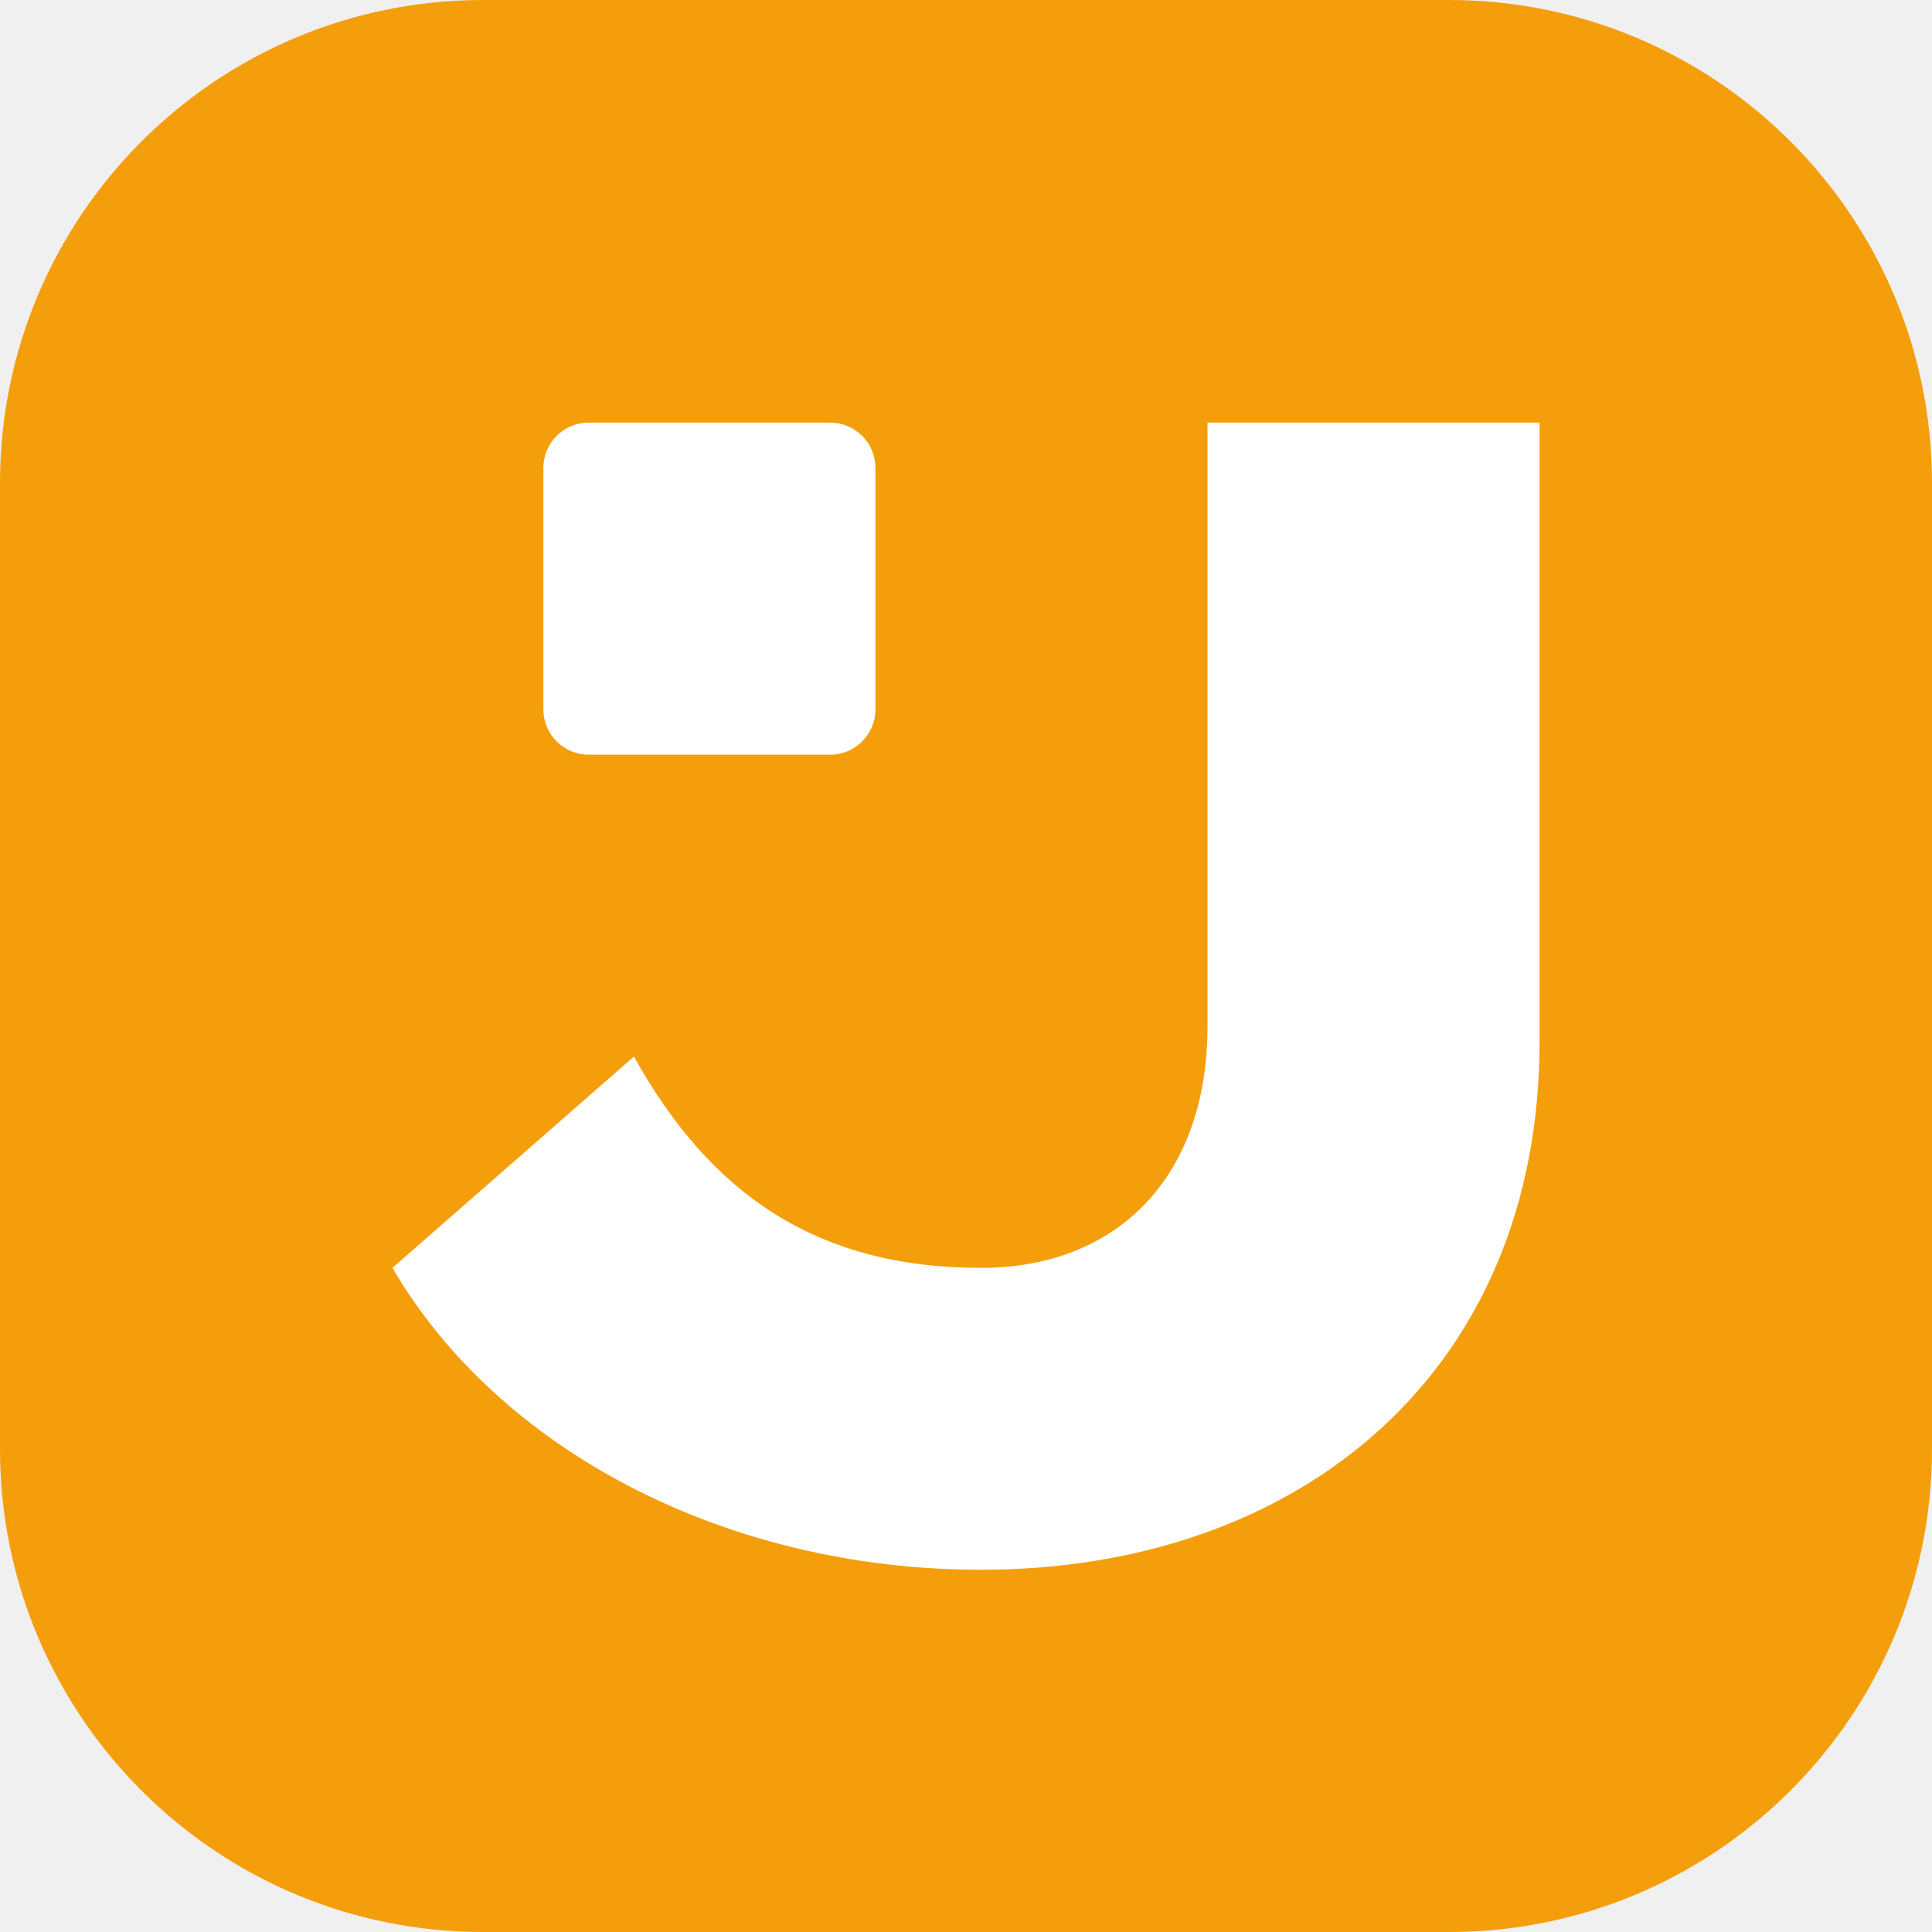
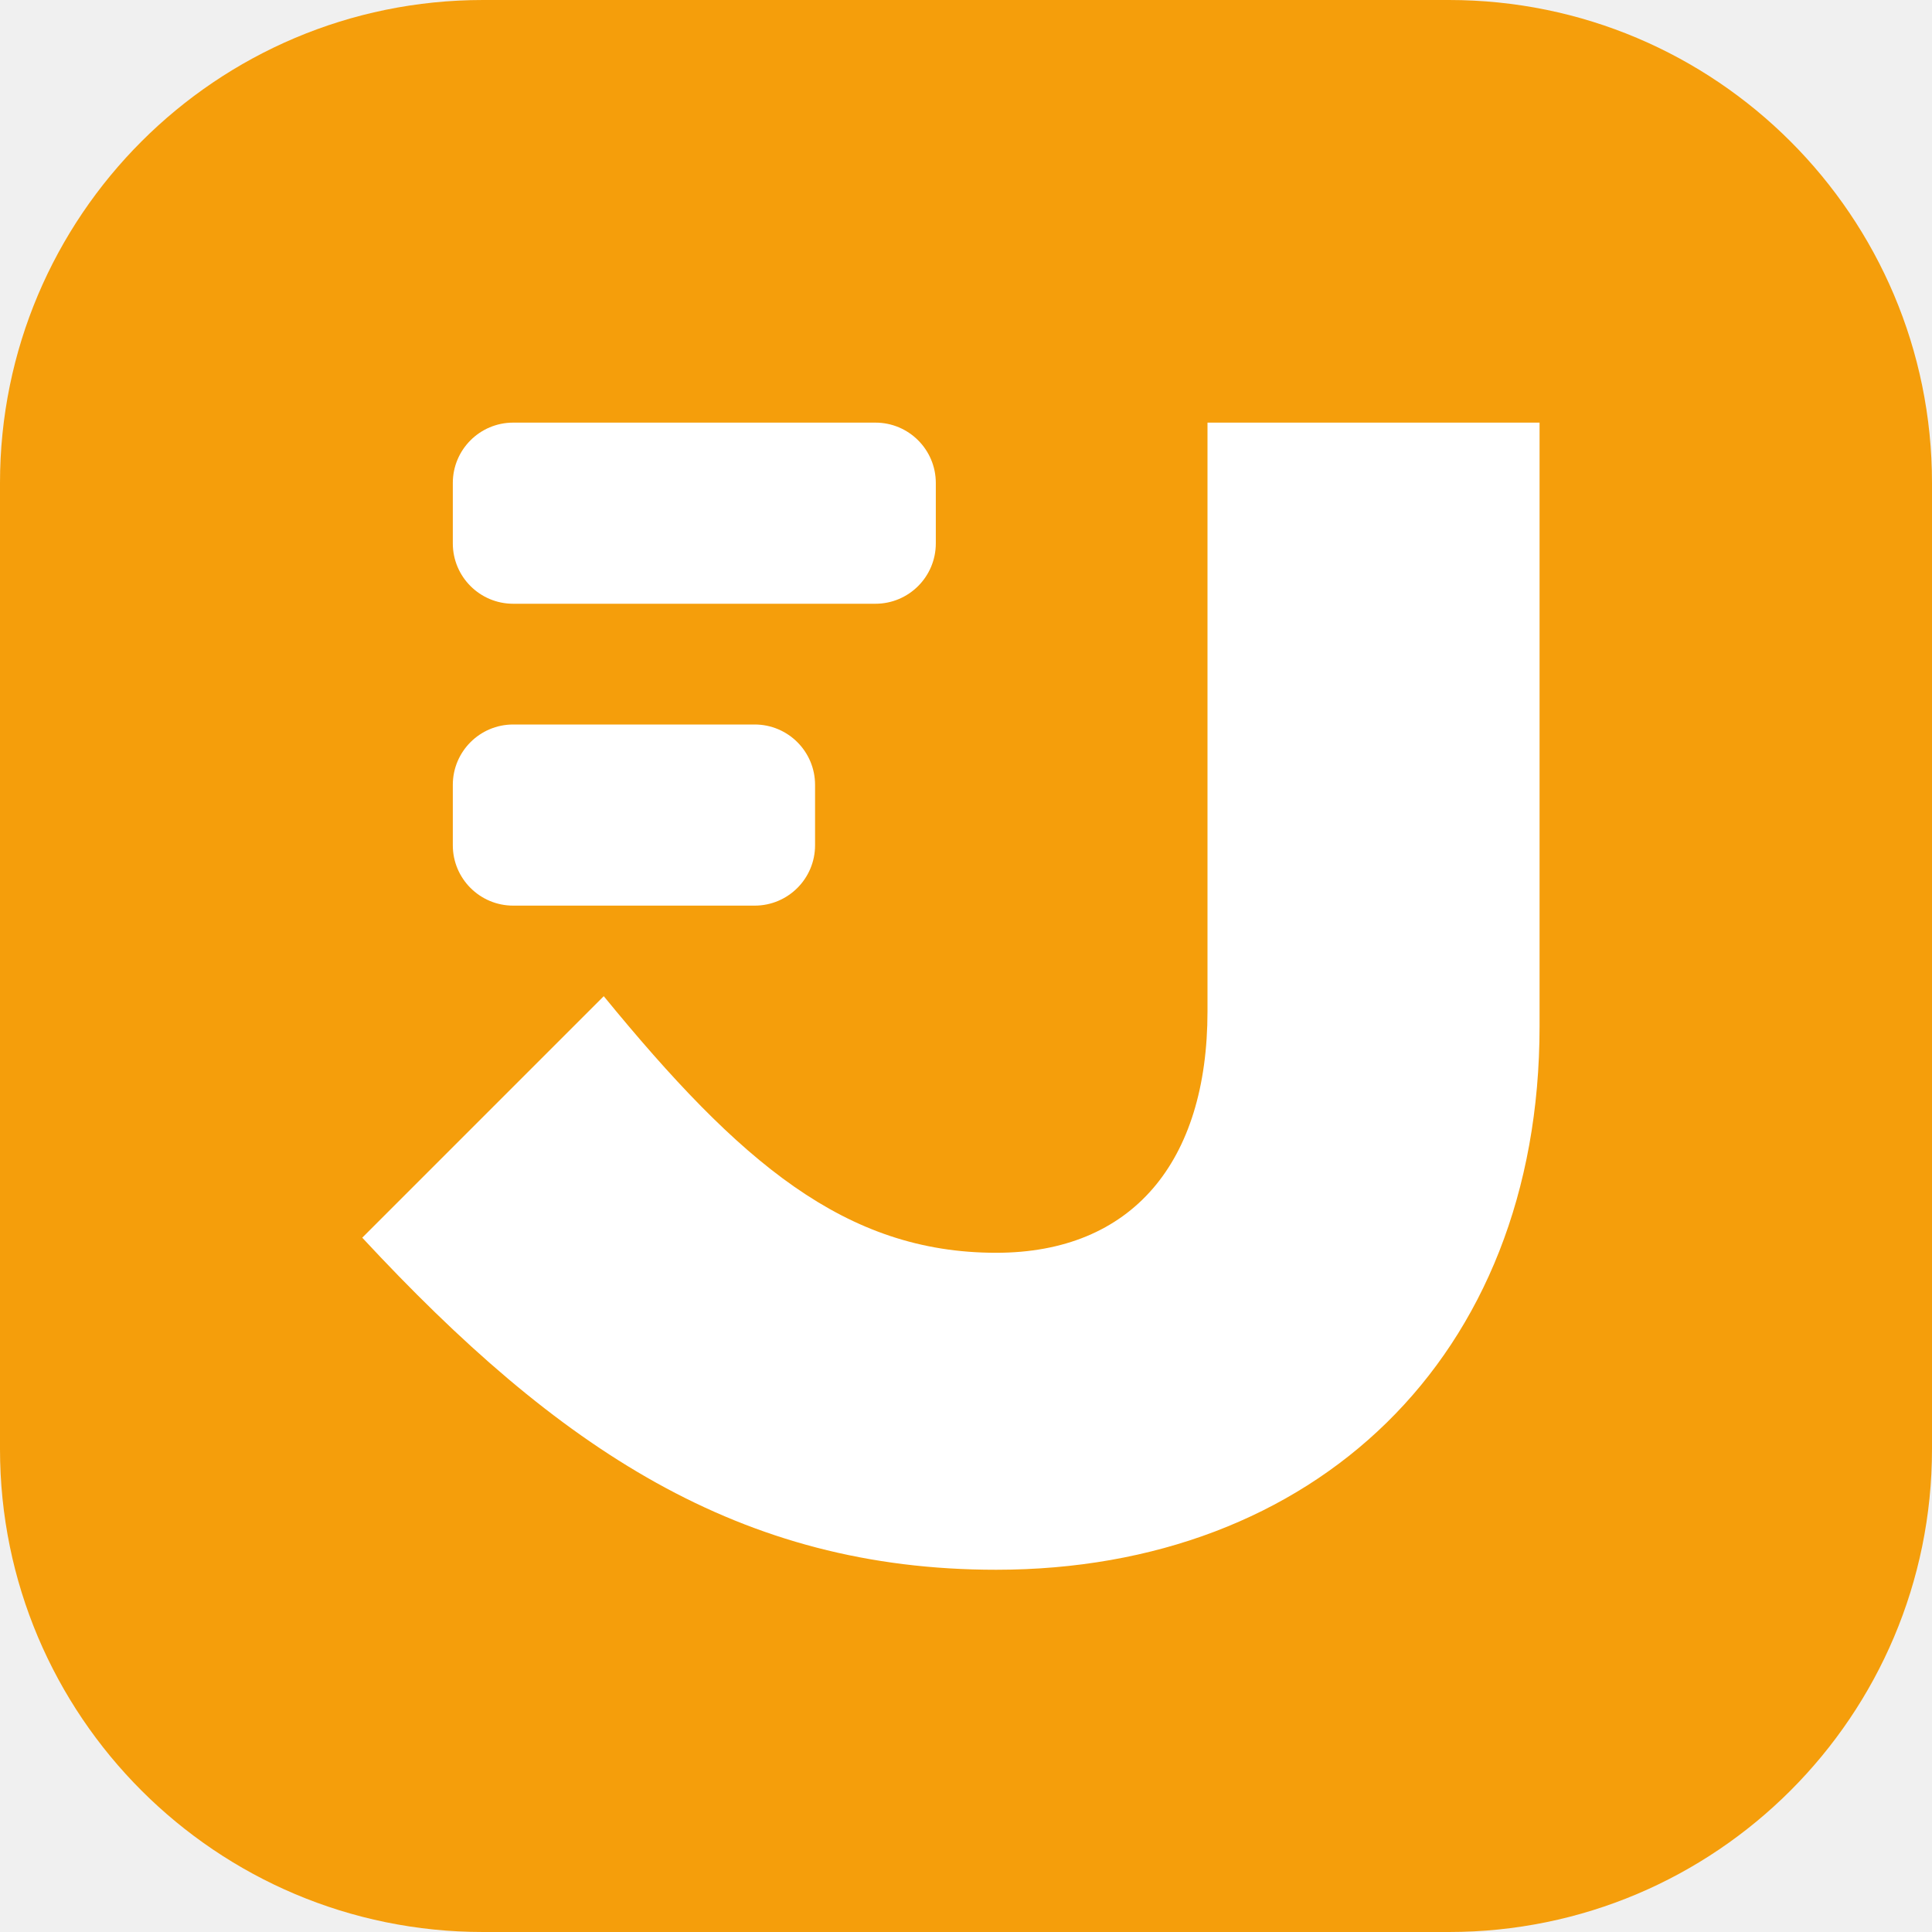
<svg xmlns="http://www.w3.org/2000/svg" width="128" height="128" viewBox="0 0 128 128" fill="none">
  <rect width="128" height="128" rx="32" fill="#F59E0B" />
-   <rect x="36" y="28" width="22" height="22" rx="3" fill="white" />
-   <path d="M80 28H102V69C102 91 86 104 65 104C48 104 33 96 26 84L42 70C47 79 54 84 65 84C74 84 80 78 80 68V28Z" fill="white" />
+   <rect x="30" y="28" width="32" height="12" rx="4" fill="white" />
+   <rect x="30" y="48" width="24" height="12" rx="4" fill="white" />
+   <path d="M80 28H102V68C102 90 87 104 66 104C49 104 37 96 24 82L40 66C49 77 56 83 66 83C75 83 80 77 80 67V28Z" fill="white" />
</svg>
